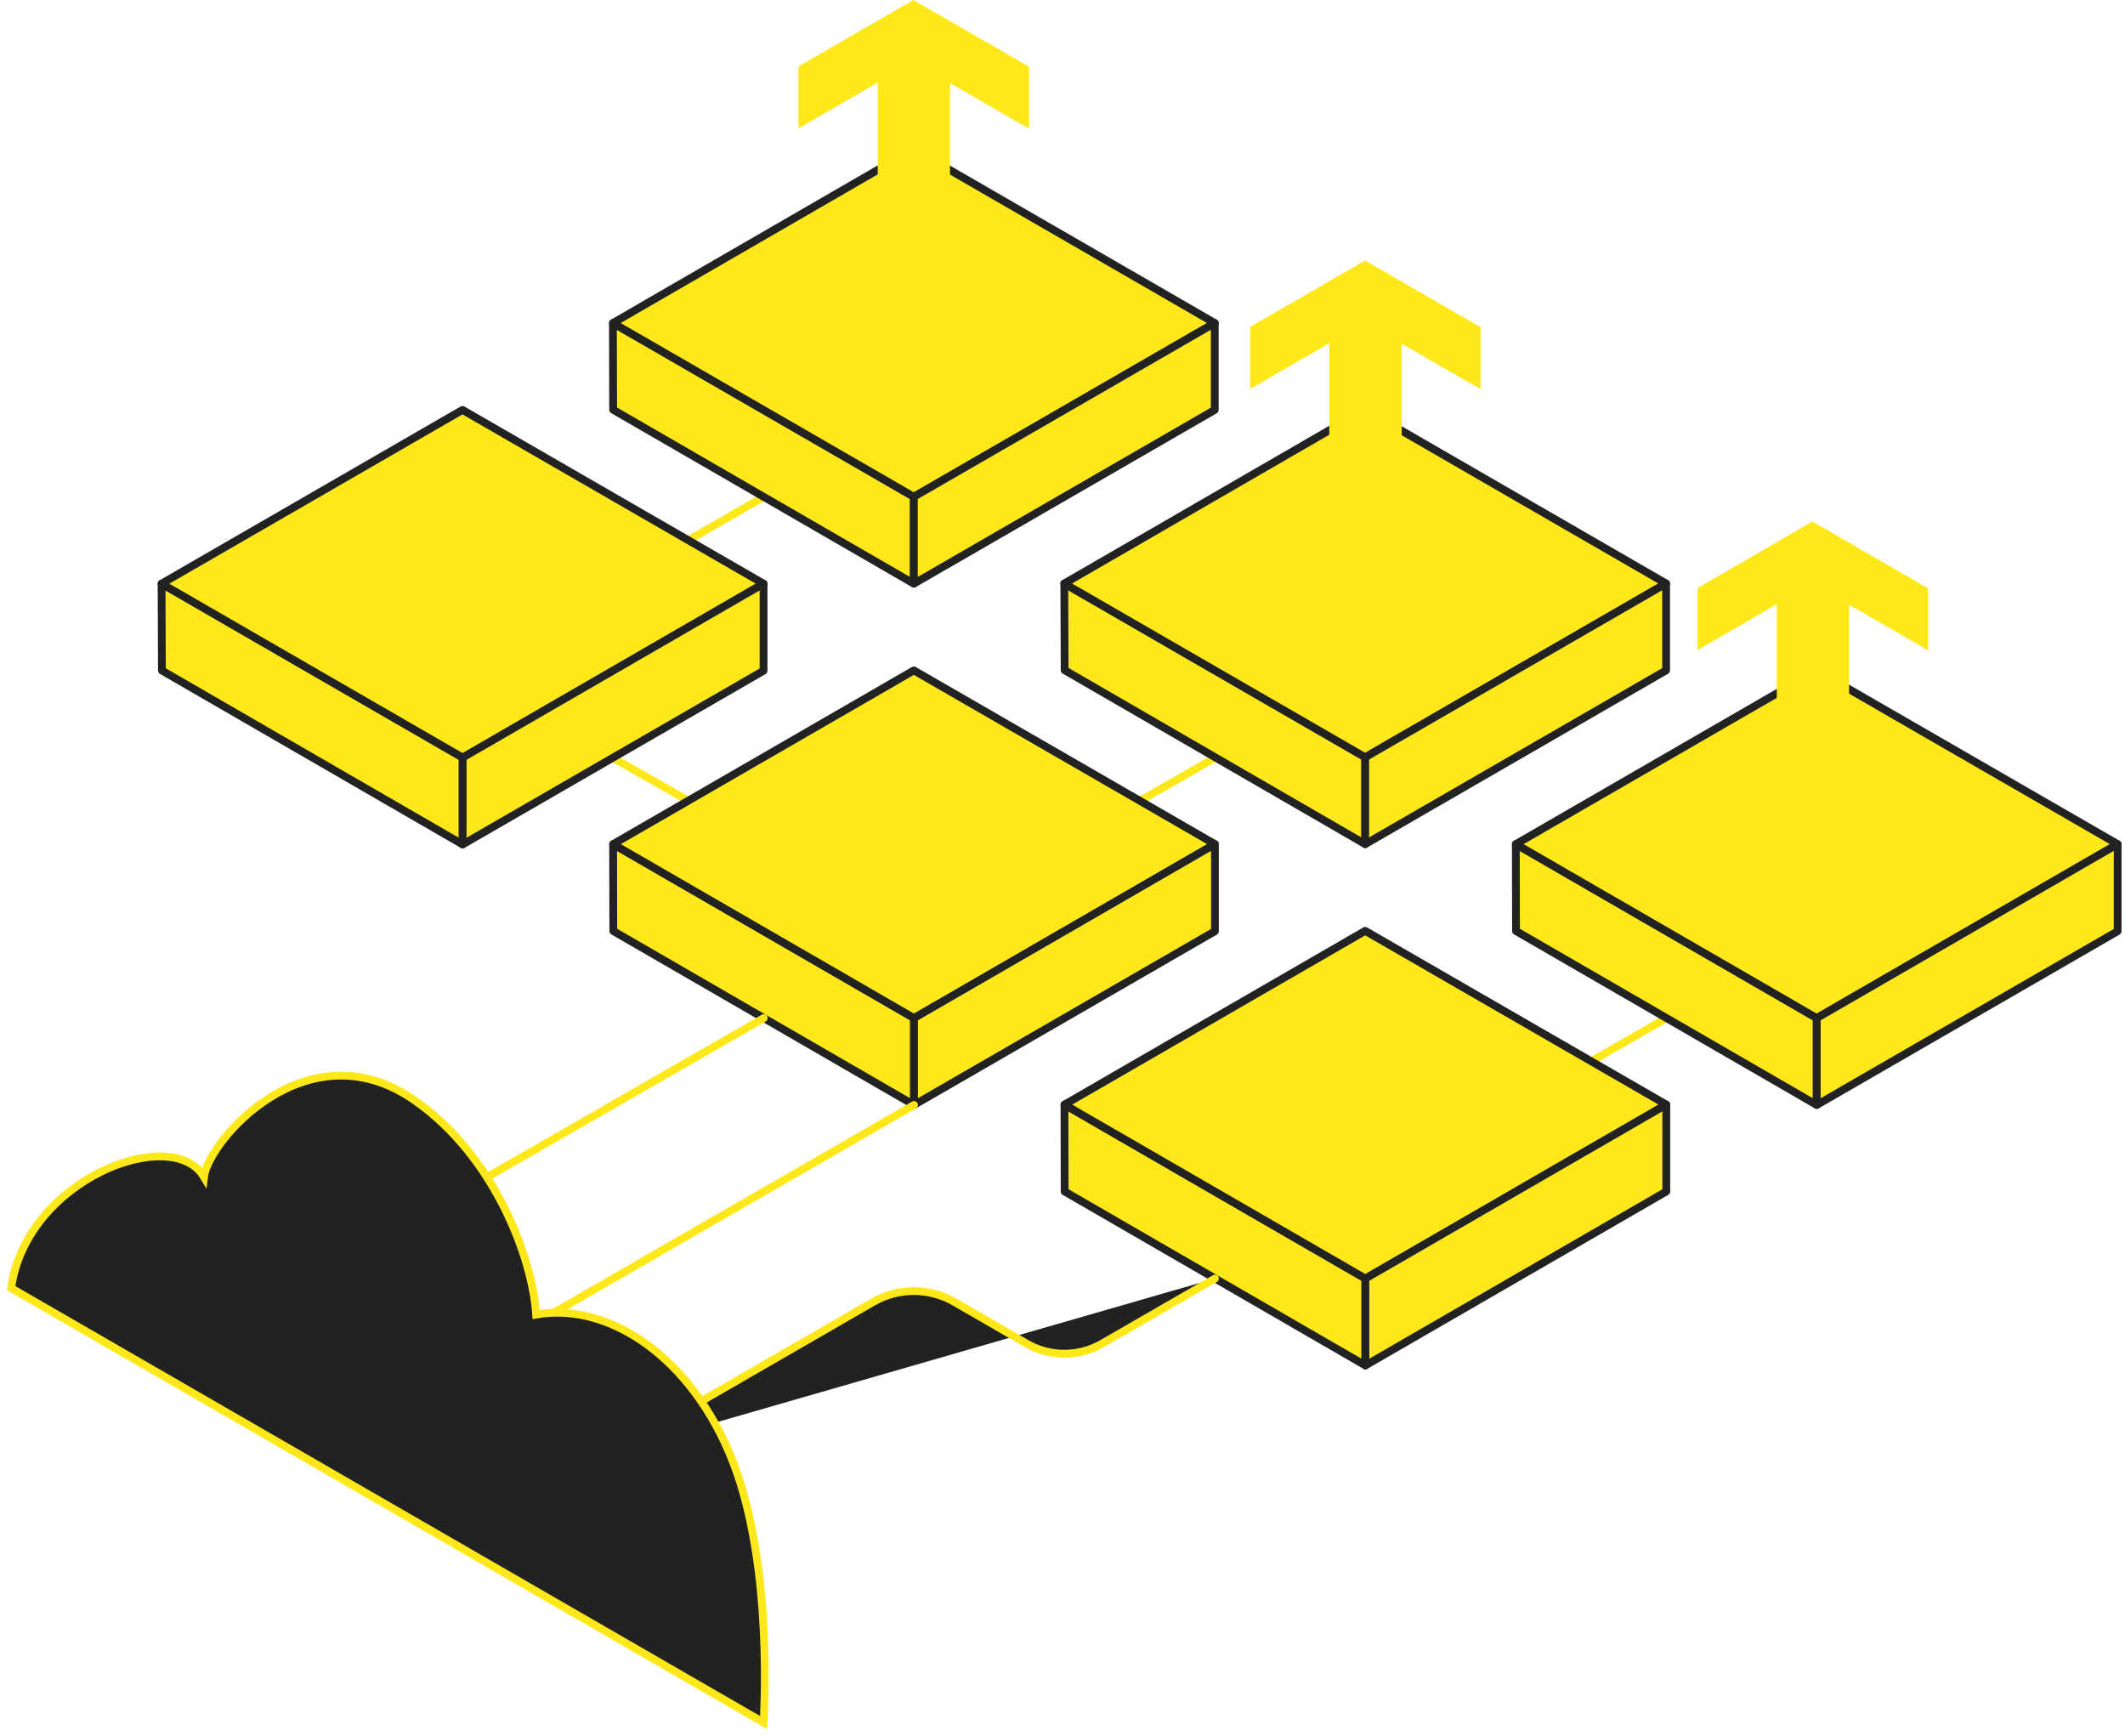
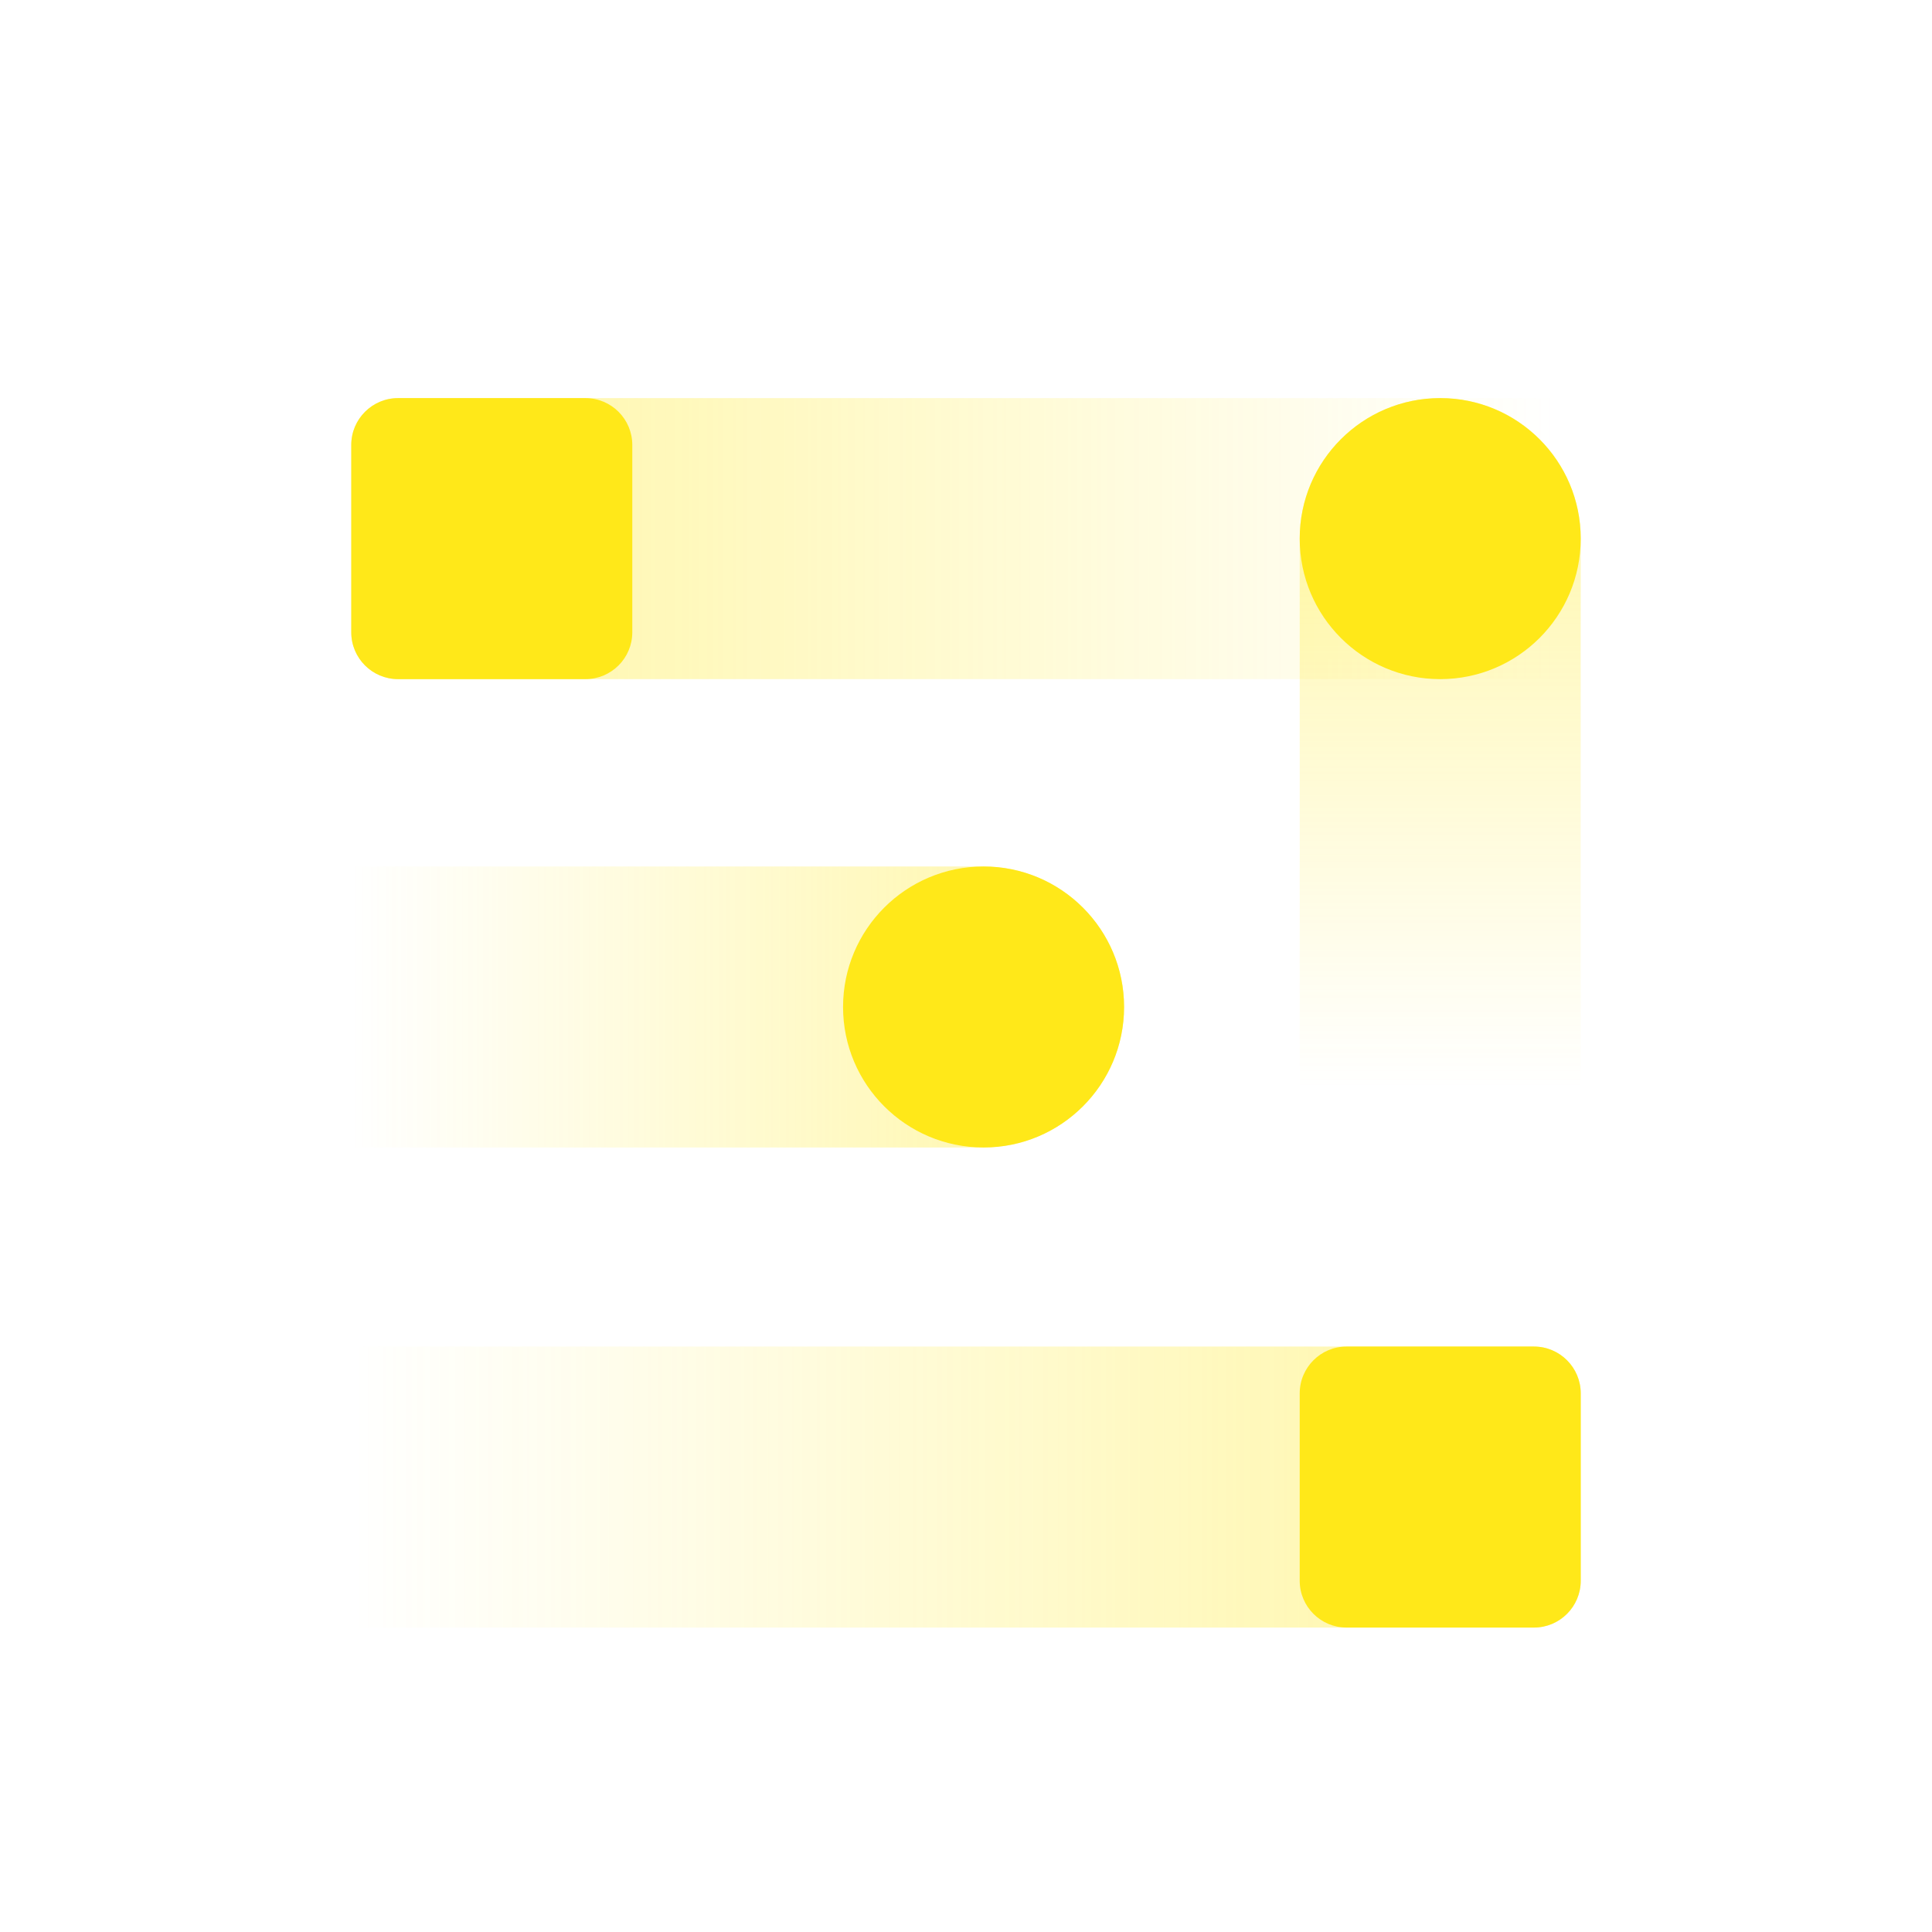
- <svg xmlns="http://www.w3.org/2000/svg" width="191" height="156" viewBox="0 0 191 156" fill="none">
-   <path d="M55.046 68.084L61.885 71.972" stroke="#FFE819" stroke-width="0.7" stroke-miterlimit="10" stroke-linecap="round" stroke-linejoin="round" />
-   <path d="M136.231 99.269L149.786 91.492" stroke="#FFE819" stroke-width="0.7" stroke-miterlimit="10" stroke-linecap="round" stroke-linejoin="round" />
-   <path d="M95.677 75.86L109.232 68.084" stroke="#FFE819" stroke-width="0.7" stroke-miterlimit="10" stroke-linecap="round" stroke-linejoin="round" />
-   <path d="M55.108 52.437L68.647 44.645" stroke="#FFE819" stroke-width="0.7" stroke-miterlimit="10" stroke-linecap="round" stroke-linejoin="round" />
-   <path d="M14.523 52.451L14.554 60.259L41.585 75.89V68.082L14.523 52.451Z" fill="#FFE819" stroke="#222222" stroke-width="0.7" stroke-miterlimit="10" stroke-linecap="round" stroke-linejoin="round" />
-   <path d="M41.569 36.837L68.631 52.453L41.585 68.084L14.523 52.453L41.569 36.837Z" fill="#FFE819" stroke="#222222" stroke-width="0.7" stroke-miterlimit="10" stroke-linecap="round" stroke-linejoin="round" />
-   <path d="M68.631 60.275L41.585 75.89V68.082L68.631 52.451V60.275Z" fill="#FFE819" stroke="#222222" stroke-width="0.7" stroke-miterlimit="10" stroke-linecap="round" stroke-linejoin="round" />
-   <path d="M55.108 75.861L55.124 83.669L82.154 99.3V91.493L55.108 75.861Z" fill="#FFE819" stroke="#222222" stroke-width="0.7" stroke-miterlimit="10" stroke-linecap="round" stroke-linejoin="round" />
-   <path d="M82.139 60.246L109.201 75.861L82.154 91.492L55.108 75.861L82.139 60.246Z" fill="#FFE819" stroke="#222222" stroke-width="0.7" stroke-miterlimit="10" stroke-linecap="round" stroke-linejoin="round" />
-   <path d="M109.201 83.685L82.154 99.3V91.493L109.201 75.861V83.685Z" fill="#FFE819" stroke="#222222" stroke-width="0.7" stroke-miterlimit="10" stroke-linecap="round" stroke-linejoin="round" />
-   <path d="M95.677 99.269L95.693 107.076L122.724 122.708V114.9L95.677 99.269Z" fill="#FFE819" stroke="#222222" stroke-width="0.7" stroke-miterlimit="10" stroke-linecap="round" stroke-linejoin="round" />
-   <path d="M122.708 83.653L149.77 99.268L122.724 114.9L95.677 99.268L122.708 83.653Z" fill="#FFE819" stroke="#222222" stroke-width="0.7" stroke-miterlimit="10" stroke-linecap="round" stroke-linejoin="round" />
-   <path d="M149.77 107.076L122.724 122.708V114.9L149.77 99.269V107.076Z" fill="#FFE819" stroke="#222222" stroke-width="0.7" stroke-miterlimit="10" stroke-linecap="round" stroke-linejoin="round" />
-   <path d="M55.093 29.029L55.108 36.822L82.139 52.453V44.645L55.093 29.029Z" fill="#FFE819" stroke="#222222" stroke-width="0.7" stroke-miterlimit="10" stroke-linecap="round" stroke-linejoin="round" />
-   <path d="M82.123 13.398L109.185 29.03L82.139 44.645L55.093 29.03L82.123 13.398Z" fill="#FFE819" stroke="#222222" stroke-width="0.7" stroke-miterlimit="10" stroke-linecap="round" stroke-linejoin="round" />
-   <path d="M109.185 36.837L82.139 52.453V44.645L109.185 29.029V36.837Z" fill="#FFE819" stroke="#222222" stroke-width="0.7" stroke-miterlimit="10" stroke-linecap="round" stroke-linejoin="round" />
-   <path d="M95.662 52.437L95.693 60.229L122.708 75.86V68.053L95.662 52.437Z" fill="#FFE819" stroke="#222222" stroke-width="0.7" stroke-miterlimit="10" stroke-linecap="round" stroke-linejoin="round" />
-   <path d="M122.692 36.806L149.754 52.437L122.708 68.053L95.662 52.437L122.692 36.806Z" fill="#FFE819" stroke="#222222" stroke-width="0.7" stroke-miterlimit="10" stroke-linecap="round" stroke-linejoin="round" />
-   <path d="M149.754 60.245L122.708 75.86V68.053L149.754 52.437V60.245Z" fill="#FFE819" stroke="#222222" stroke-width="0.7" stroke-miterlimit="10" stroke-linecap="round" stroke-linejoin="round" />
-   <path d="M136.247 75.861L136.262 83.669L163.293 99.3V91.493L136.247 75.861Z" fill="#FFE819" stroke="#222222" stroke-width="0.7" stroke-miterlimit="10" stroke-linecap="round" stroke-linejoin="round" />
-   <path d="M163.277 60.246L190.339 75.861L163.293 91.492L136.247 75.861L163.277 60.246Z" fill="#FFE819" stroke="#222222" stroke-width="0.7" stroke-miterlimit="10" stroke-linecap="round" stroke-linejoin="round" />
-   <path d="M190.339 83.685L163.293 99.3V91.493L190.339 75.861V83.685Z" fill="#FFE819" stroke="#222222" stroke-width="0.7" stroke-miterlimit="10" stroke-linecap="round" stroke-linejoin="round" />
-   <path d="M55.093 130.499L78.469 117.008C80.733 115.696 83.528 115.696 85.793 117.008L92.258 120.74C94.366 121.958 96.958 121.958 99.066 120.74L109.201 114.899" fill="#222222" />
-   <path d="M55.093 130.499L78.469 117.008C80.733 115.696 83.528 115.696 85.793 117.008L92.258 120.74C94.366 121.958 96.958 121.958 99.066 120.74L109.201 114.899" stroke="#FFE819" stroke-width="0.7" stroke-miterlimit="10" stroke-linecap="round" stroke-linejoin="round" />
-   <path d="M43.755 105.796L68.647 91.492" stroke="#FFE819" stroke-width="0.7" stroke-miterlimit="10" stroke-linecap="round" stroke-linejoin="round" />
-   <path d="M49.767 117.976L82.154 99.299" stroke="#FFE819" stroke-width="0.7" stroke-miterlimit="10" stroke-linecap="round" stroke-linejoin="round" />
-   <path d="M1 115.759L68.631 154.798C68.631 154.798 69.599 140.9 65.883 131.375C62.244 122.037 54.78 116.977 48.19 118.133C47.894 113.276 44.583 103.985 37.259 98.879C27.656 92.18 18.739 102.486 18.333 105.765C15.507 100.987 2.374 105.906 1 115.759Z" fill="#222222" stroke="#FFE819" stroke-width="0.7" stroke-miterlimit="10" />
-   <path d="M71.77 11.54V5.965L82.092 0L92.492 5.996V11.571L82.092 5.559L71.77 11.54Z" fill="#FFE819" />
-   <path d="M85.387 17.332H78.891V5.496L82.139 2.763L85.387 5.496V17.332Z" fill="#FFE819" />
-   <path d="M152.581 58.418V52.843L162.903 46.862L173.303 52.874V58.449L162.903 52.437L152.581 58.418Z" fill="#FFE819" />
-   <path d="M166.198 64.211H159.701V52.374L162.95 49.642L166.198 52.374V64.211Z" fill="#FFE819" />
-   <path d="M112.371 34.949V29.374L122.693 23.409L133.077 29.405V34.98L122.693 28.983L112.371 34.949Z" fill="#FFE819" />
-   <path d="M125.987 40.742H119.476V28.906L122.724 26.189L125.987 28.906V40.742Z" fill="#FFE819" />
+ <svg xmlns="http://www.w3.org/2000/svg" width="165" height="165" viewBox="0 0 165 165" fill="none">
+   <path opacity="0.4" d="M30 38C30 35.791 31.791 34 34 34H135V58H34C31.791 58 30 56.209 30 54V38Z" fill="url(#paint0_linear)" />
+   <rect x="30" y="34" width="24" height="24" rx="4" fill="#FFE819" />
+   <path opacity="0.4" d="M30 115H131C133.209 115 135 116.791 135 119V135C135 137.209 133.209 139 131 139H30V115Z" fill="url(#paint1_linear)" />
+   <path opacity="0.4" d="M30 74H84C90.627 74 96 79.373 96 86C96 92.627 90.627 98 84 98H30V74Z" fill="url(#paint2_linear)" />
+   <path opacity="0.4" d="M111 93L111 46C111 39.373 116.373 34 123 34C129.627 34 135 39.373 135 46L135 93L111 93Z" fill="url(#paint3_linear)" />
+   <rect x="72" y="74" width="24" height="24" rx="12" fill="#FFE819" />
+   <rect x="111" y="34" width="24" height="24" rx="12" fill="#FFE819" />
+   <rect x="111" y="115" width="24" height="24" rx="4" fill="#FFE819" />
+   <defs>
+     <linearGradient id="paint0_linear" x1="30" y1="41.5" x2="133" y2="41.5" gradientUnits="userSpaceOnUse">
+       <stop stop-color="#FFE819" />
+       <stop offset="1" stop-color="#FFE819" stop-opacity="0" />
+     </linearGradient>
+     <linearGradient id="paint1_linear" x1="135" y1="133.5" x2="30" y2="133.5" gradientUnits="userSpaceOnUse">
+       <stop stop-color="#FFE819" />
+       <stop offset="1" stop-color="#FFE819" stop-opacity="0" />
+     </linearGradient>
+     <linearGradient id="paint2_linear" x1="96" y1="92.5" x2="30" y2="92.5" gradientUnits="userSpaceOnUse">
+       <stop stop-color="#FFE819" />
+       <stop offset="1" stop-color="#FFE819" stop-opacity="0" />
+     </linearGradient>
+     <linearGradient id="paint3_linear" x1="129.5" y1="34" x2="129.5" y2="93" gradientUnits="userSpaceOnUse">
+       <stop stop-color="#FFE819" />
+       <stop offset="1" stop-color="#FFE819" stop-opacity="0" />
+     </linearGradient>
+   </defs>
</svg>
